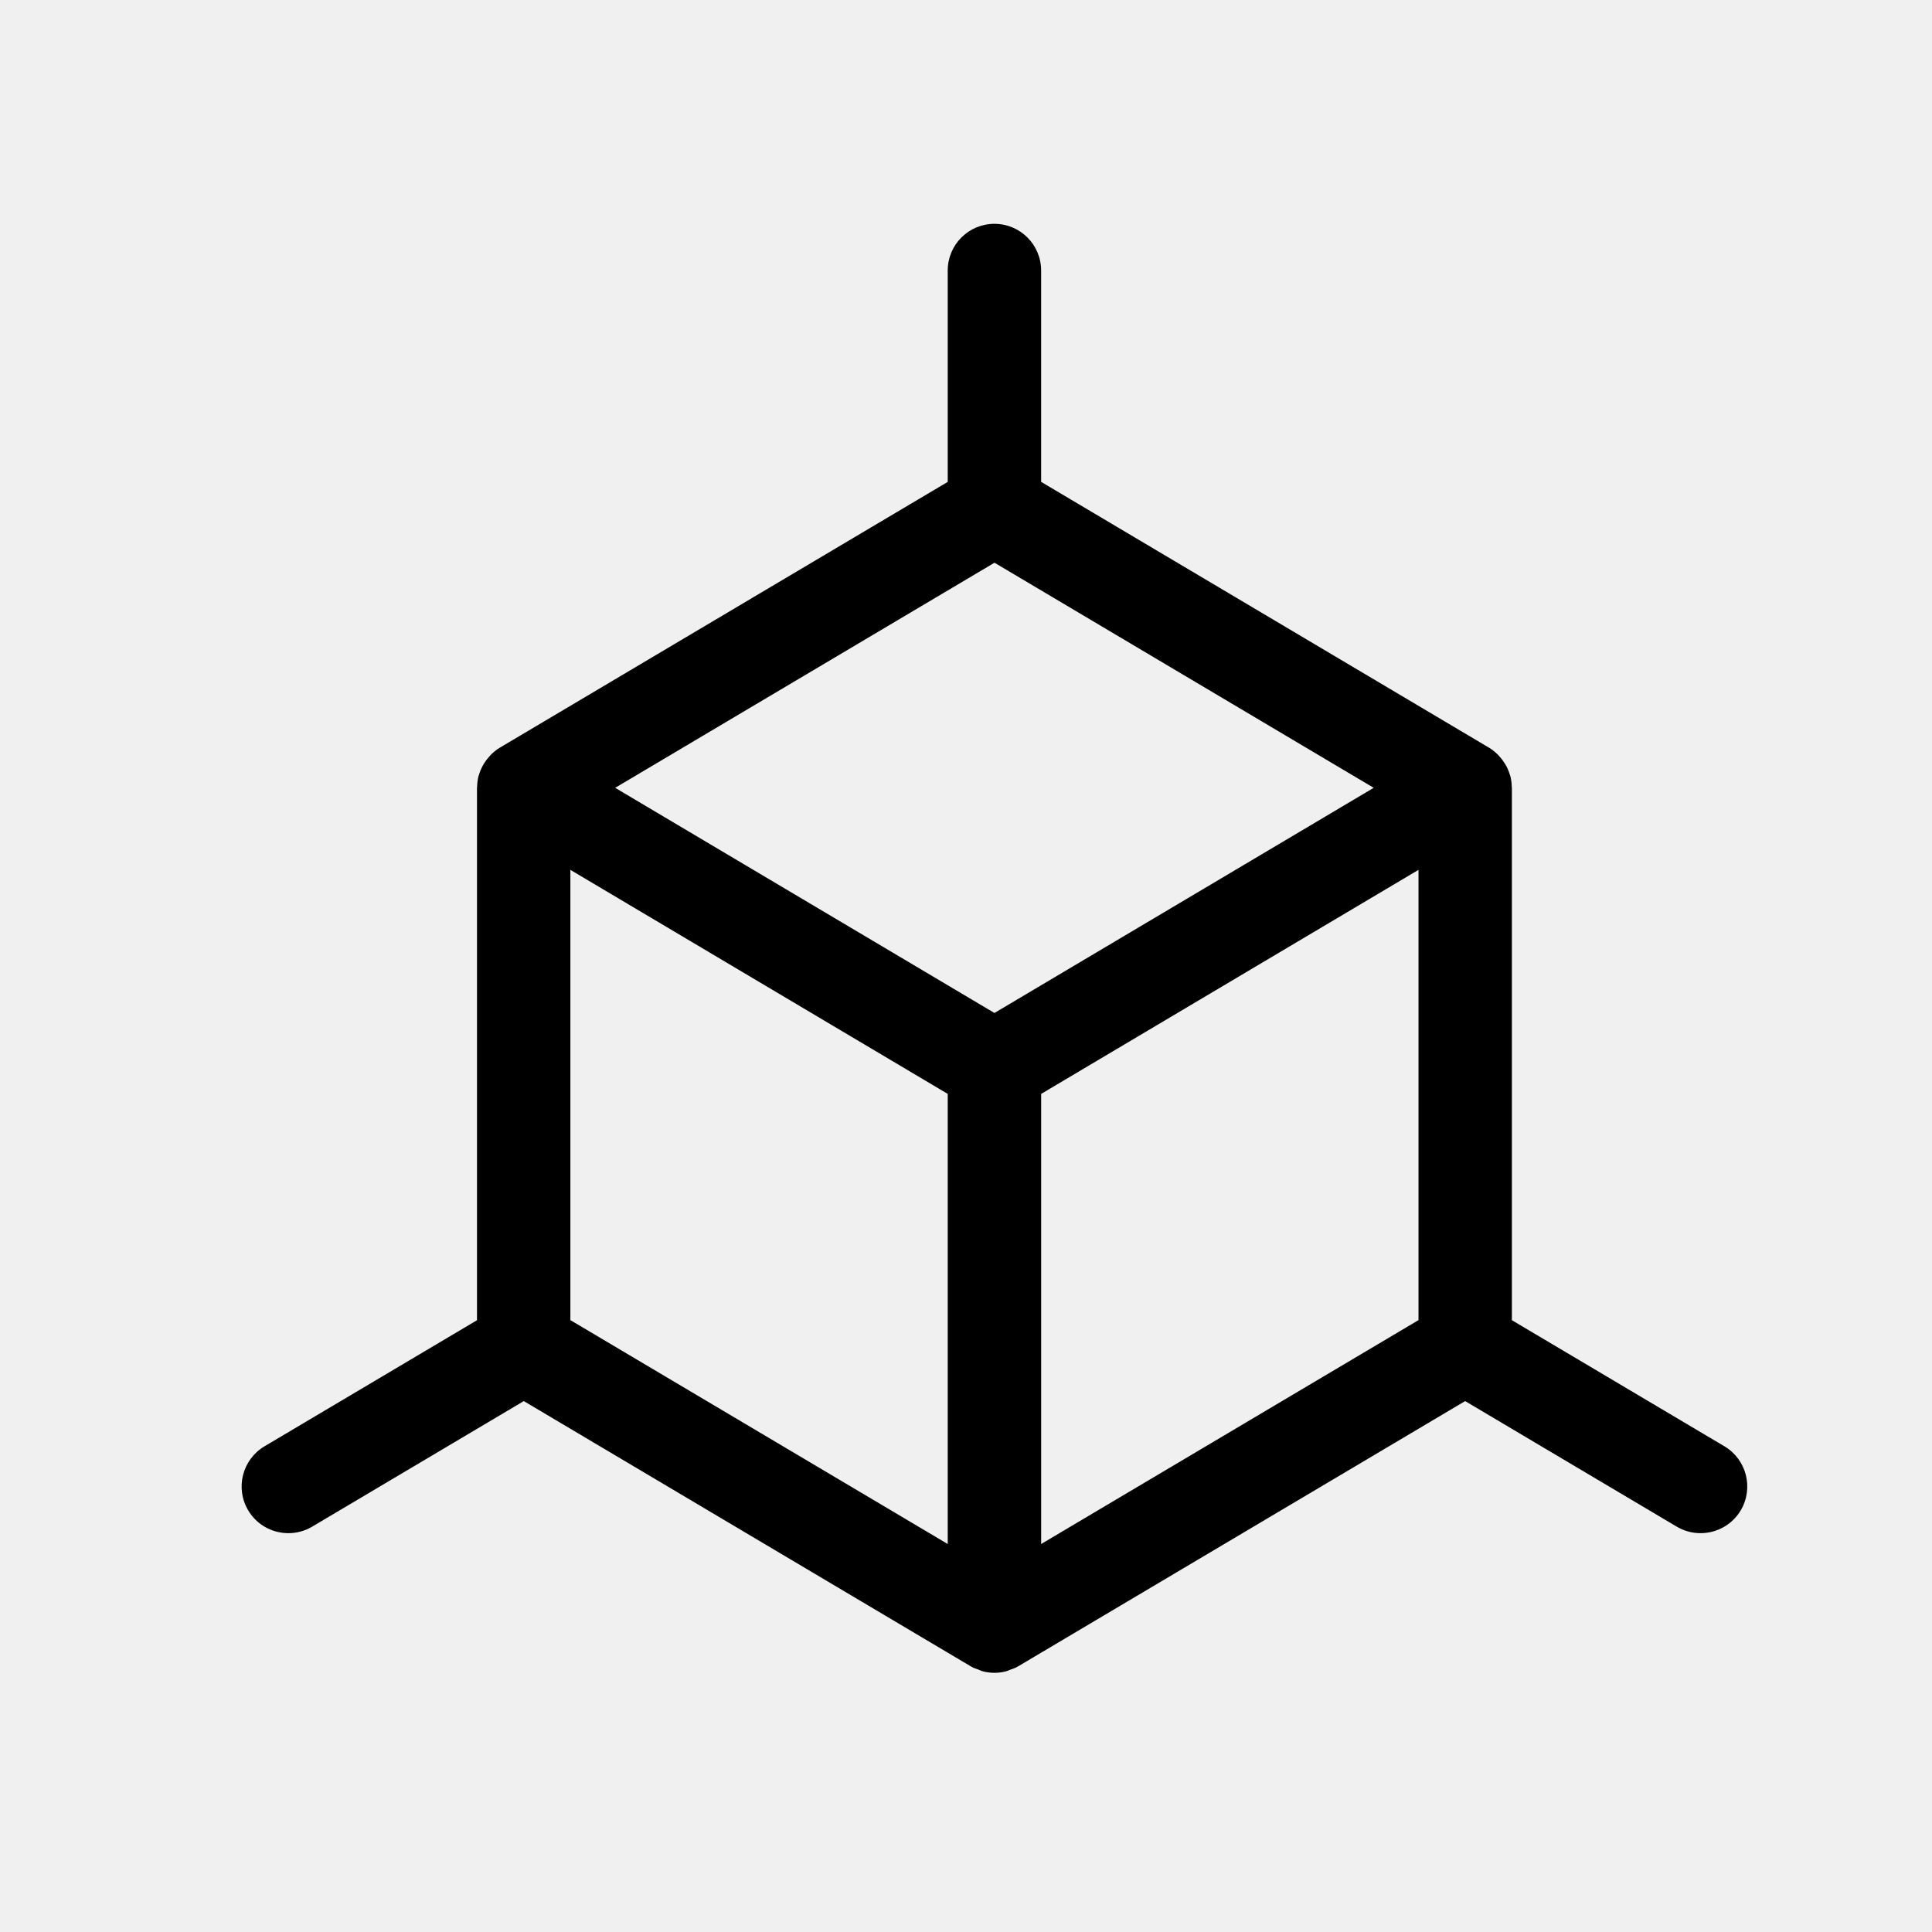
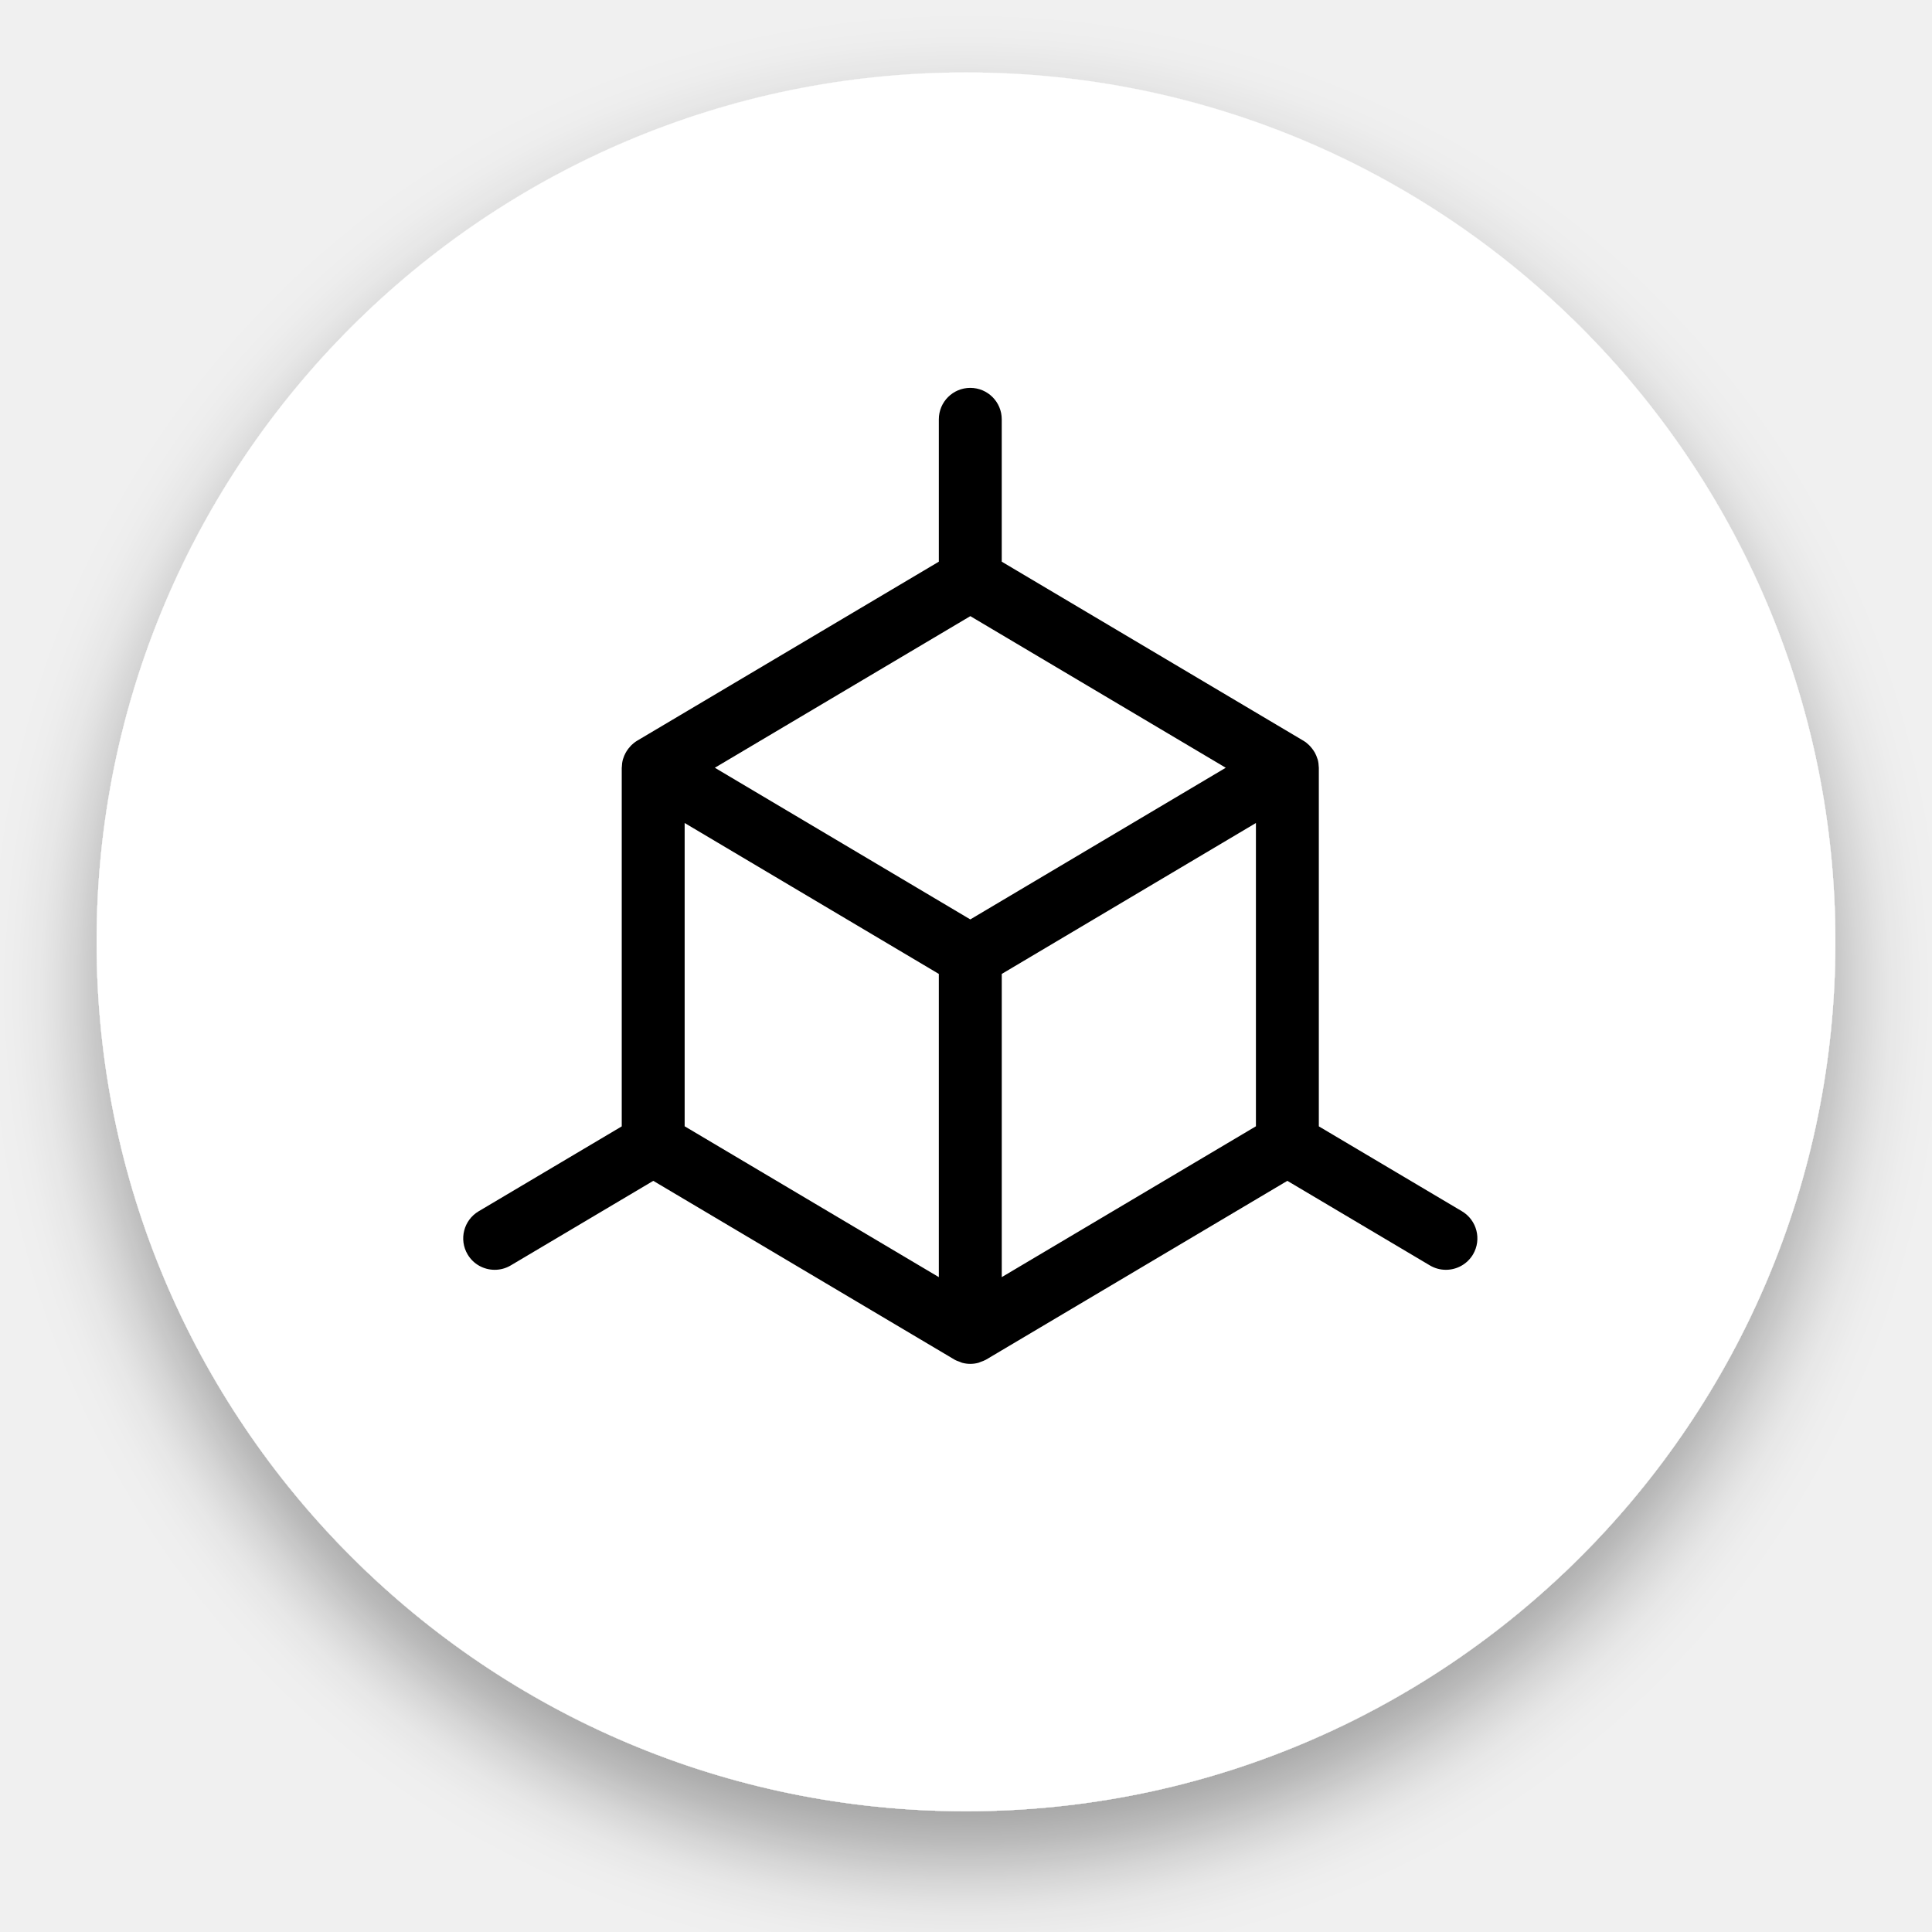
<svg xmlns="http://www.w3.org/2000/svg" width="80px" height="80px" viewBox="0 0 80 80" version="1.1">
-   <defs />
+   <defs>
+     <filter x="-50%" y="-50%" width="200%" height="200%" filterUnits="objectBoundingBox" id="filter-1">
+       <feOffset dx="0" dy="2" in="SourceAlpha" result="shadowOffsetOuter1" />
+       <feGaussianBlur stdDeviation="2" in="shadowOffsetOuter1" result="shadowBlurOuter1" />
+       <feColorMatrix values="0 0 0 0 0   0 0 0 0 0   0 0 0 0 0  0 0 0 0.35 0" in="shadowBlurOuter1" type="matrix" result="shadowMatrixOuter1" />
+       <feMerge>
+         <feMergeNode in="shadowMatrixOuter1" />
+         <feMergeNode in="SourceGraphic" />
+       </feMerge>
+     </filter>
+   </defs>
  <g id="icon-connection-node-iii" stroke="none" stroke-width="1" fill="none" fill-rule="evenodd">
-     <path d="M71.403,59.887 L62.604,54.666 L62.604,32.622 C62.604,32.607 62.599,32.594 62.599,32.579 C62.595,32.427 62.577,32.275 62.539,32.128 C62.532,32.105 62.521,32.085 62.514,32.063 C62.477,31.939 62.428,31.821 62.366,31.707 C62.344,31.667 62.321,31.63 62.296,31.593 C62.234,31.495 62.164,31.403 62.085,31.317 C62.058,31.288 62.035,31.259 62.006,31.232 C61.902,31.131 61.787,31.037 61.657,30.96 L43.111,19.953 L43.111,11.202 C43.111,10.133 42.245,9.268 41.177,9.268 C40.108,9.268 39.243,10.133 39.243,11.202 L39.243,19.954 L20.696,30.96 C20.565,31.038 20.45,31.131 20.346,31.232 C20.319,31.257 20.297,31.286 20.272,31.313 C20.191,31.401 20.117,31.495 20.055,31.594 C20.032,31.63 20.01,31.666 19.99,31.704 C19.927,31.821 19.875,31.942 19.838,32.068 C19.832,32.089 19.822,32.106 19.817,32.126 C19.778,32.275 19.76,32.427 19.756,32.58 C19.756,32.594 19.751,32.607 19.751,32.622 L19.751,54.668 L10.953,59.888 C10.034,60.434 9.731,61.62 10.276,62.539 C10.637,63.148 11.28,63.485 11.942,63.485 C12.277,63.485 12.617,63.399 12.927,63.215 L21.689,58.016 L40.191,68.996 C40.196,68.999 40.201,69 40.206,69.002 C40.211,69.006 40.215,69.011 40.221,69.014 C40.319,69.069 40.423,69.1 40.526,69.139 C40.578,69.158 40.625,69.187 40.678,69.201 C40.842,69.245 41.01,69.268 41.177,69.268 C41.345,69.268 41.514,69.245 41.677,69.201 C41.724,69.188 41.766,69.162 41.812,69.147 C41.921,69.108 42.032,69.072 42.135,69.014 C42.142,69.01 42.145,69.005 42.152,69.001 C42.156,68.999 42.161,68.999 42.165,68.996 L60.668,58.016 L69.43,63.215 C69.74,63.399 70.08,63.485 70.417,63.485 C71.077,63.485 71.72,63.146 72.081,62.539 C72.625,61.618 72.321,60.432 71.403,59.887 L71.403,59.887 Z M39.243,63.934 L23.618,54.663 L23.618,36.019 L39.243,45.296 L39.243,63.934 L39.243,63.934 Z M41.178,41.945 L25.473,32.622 L41.18,23.301 L56.882,32.622 L41.178,41.945 L41.178,41.945 Z M58.737,54.663 L43.112,63.934 L43.112,45.296 L58.737,36.019 L58.737,54.663 L58.737,54.663 Z" id="Shape" fill="#000000" />
+     <circle id="Oval-1" fill="#FFFFFF" filter="url(#filter-1)" cx="40" cy="39" r="36" />
+     <path d="M60.537,50.156 L54.61,46.64 L54.61,31.791 C54.61,31.782 54.607,31.773 54.607,31.762 C54.604,31.66 54.592,31.557 54.566,31.458 C54.562,31.443 54.554,31.43 54.55,31.415 C54.524,31.332 54.491,31.252 54.45,31.175 C54.435,31.148 54.419,31.123 54.403,31.098 C54.361,31.032 54.313,30.97 54.26,30.912 C54.242,30.893 54.227,30.873 54.207,30.855 C54.137,30.787 54.06,30.724 53.972,30.672 L41.48,23.258 L41.48,17.363 C41.48,16.643 40.897,16.061 40.177,16.061 C39.457,16.061 38.875,16.643 38.875,17.363 L38.875,23.258 L26.382,30.672 C26.293,30.725 26.216,30.787 26.146,30.855 C26.127,30.872 26.113,30.891 26.096,30.91 C26.041,30.969 25.992,31.032 25.95,31.099 C25.935,31.123 25.92,31.148 25.906,31.173 C25.863,31.252 25.829,31.333 25.803,31.418 C25.8,31.432 25.793,31.444 25.79,31.458 C25.764,31.557 25.751,31.66 25.749,31.763 C25.749,31.773 25.745,31.782 25.745,31.791 L25.745,46.641 L19.819,50.157 C19.2,50.525 18.996,51.324 19.363,51.943 C19.606,52.353 20.039,52.58 20.485,52.58 C20.711,52.58 20.94,52.522 21.149,52.398 L27.051,48.896 L39.513,56.292 C39.517,56.294 39.52,56.295 39.523,56.297 C39.527,56.299 39.53,56.303 39.533,56.304 C39.599,56.342 39.669,56.363 39.739,56.389 C39.774,56.402 39.806,56.421 39.841,56.43 C39.952,56.46 40.065,56.475 40.177,56.475 C40.29,56.475 40.404,56.46 40.514,56.43 C40.546,56.422 40.574,56.404 40.605,56.394 C40.679,56.368 40.753,56.343 40.823,56.304 C40.827,56.302 40.83,56.298 40.834,56.296 C40.837,56.294 40.84,56.294 40.843,56.292 L53.306,48.896 L59.208,52.398 C59.417,52.522 59.646,52.58 59.872,52.58 C60.317,52.58 60.75,52.352 60.994,51.943 C61.36,51.323 61.155,50.524 60.537,50.156 L60.537,50.156 Z M38.875,52.883 L28.35,46.637 L28.35,34.079 L38.875,40.328 L38.875,52.883 L38.875,52.883 Z M40.178,38.071 L29.6,31.791 L40.179,25.513 L50.756,31.791 L40.178,38.071 L40.178,38.071 Z M52.005,46.637 L41.481,52.883 L41.481,40.328 L52.005,34.079 L52.005,46.637 L52.005,46.637 Z" id="Shape" fill="#000000" />
  </g>
</svg>
